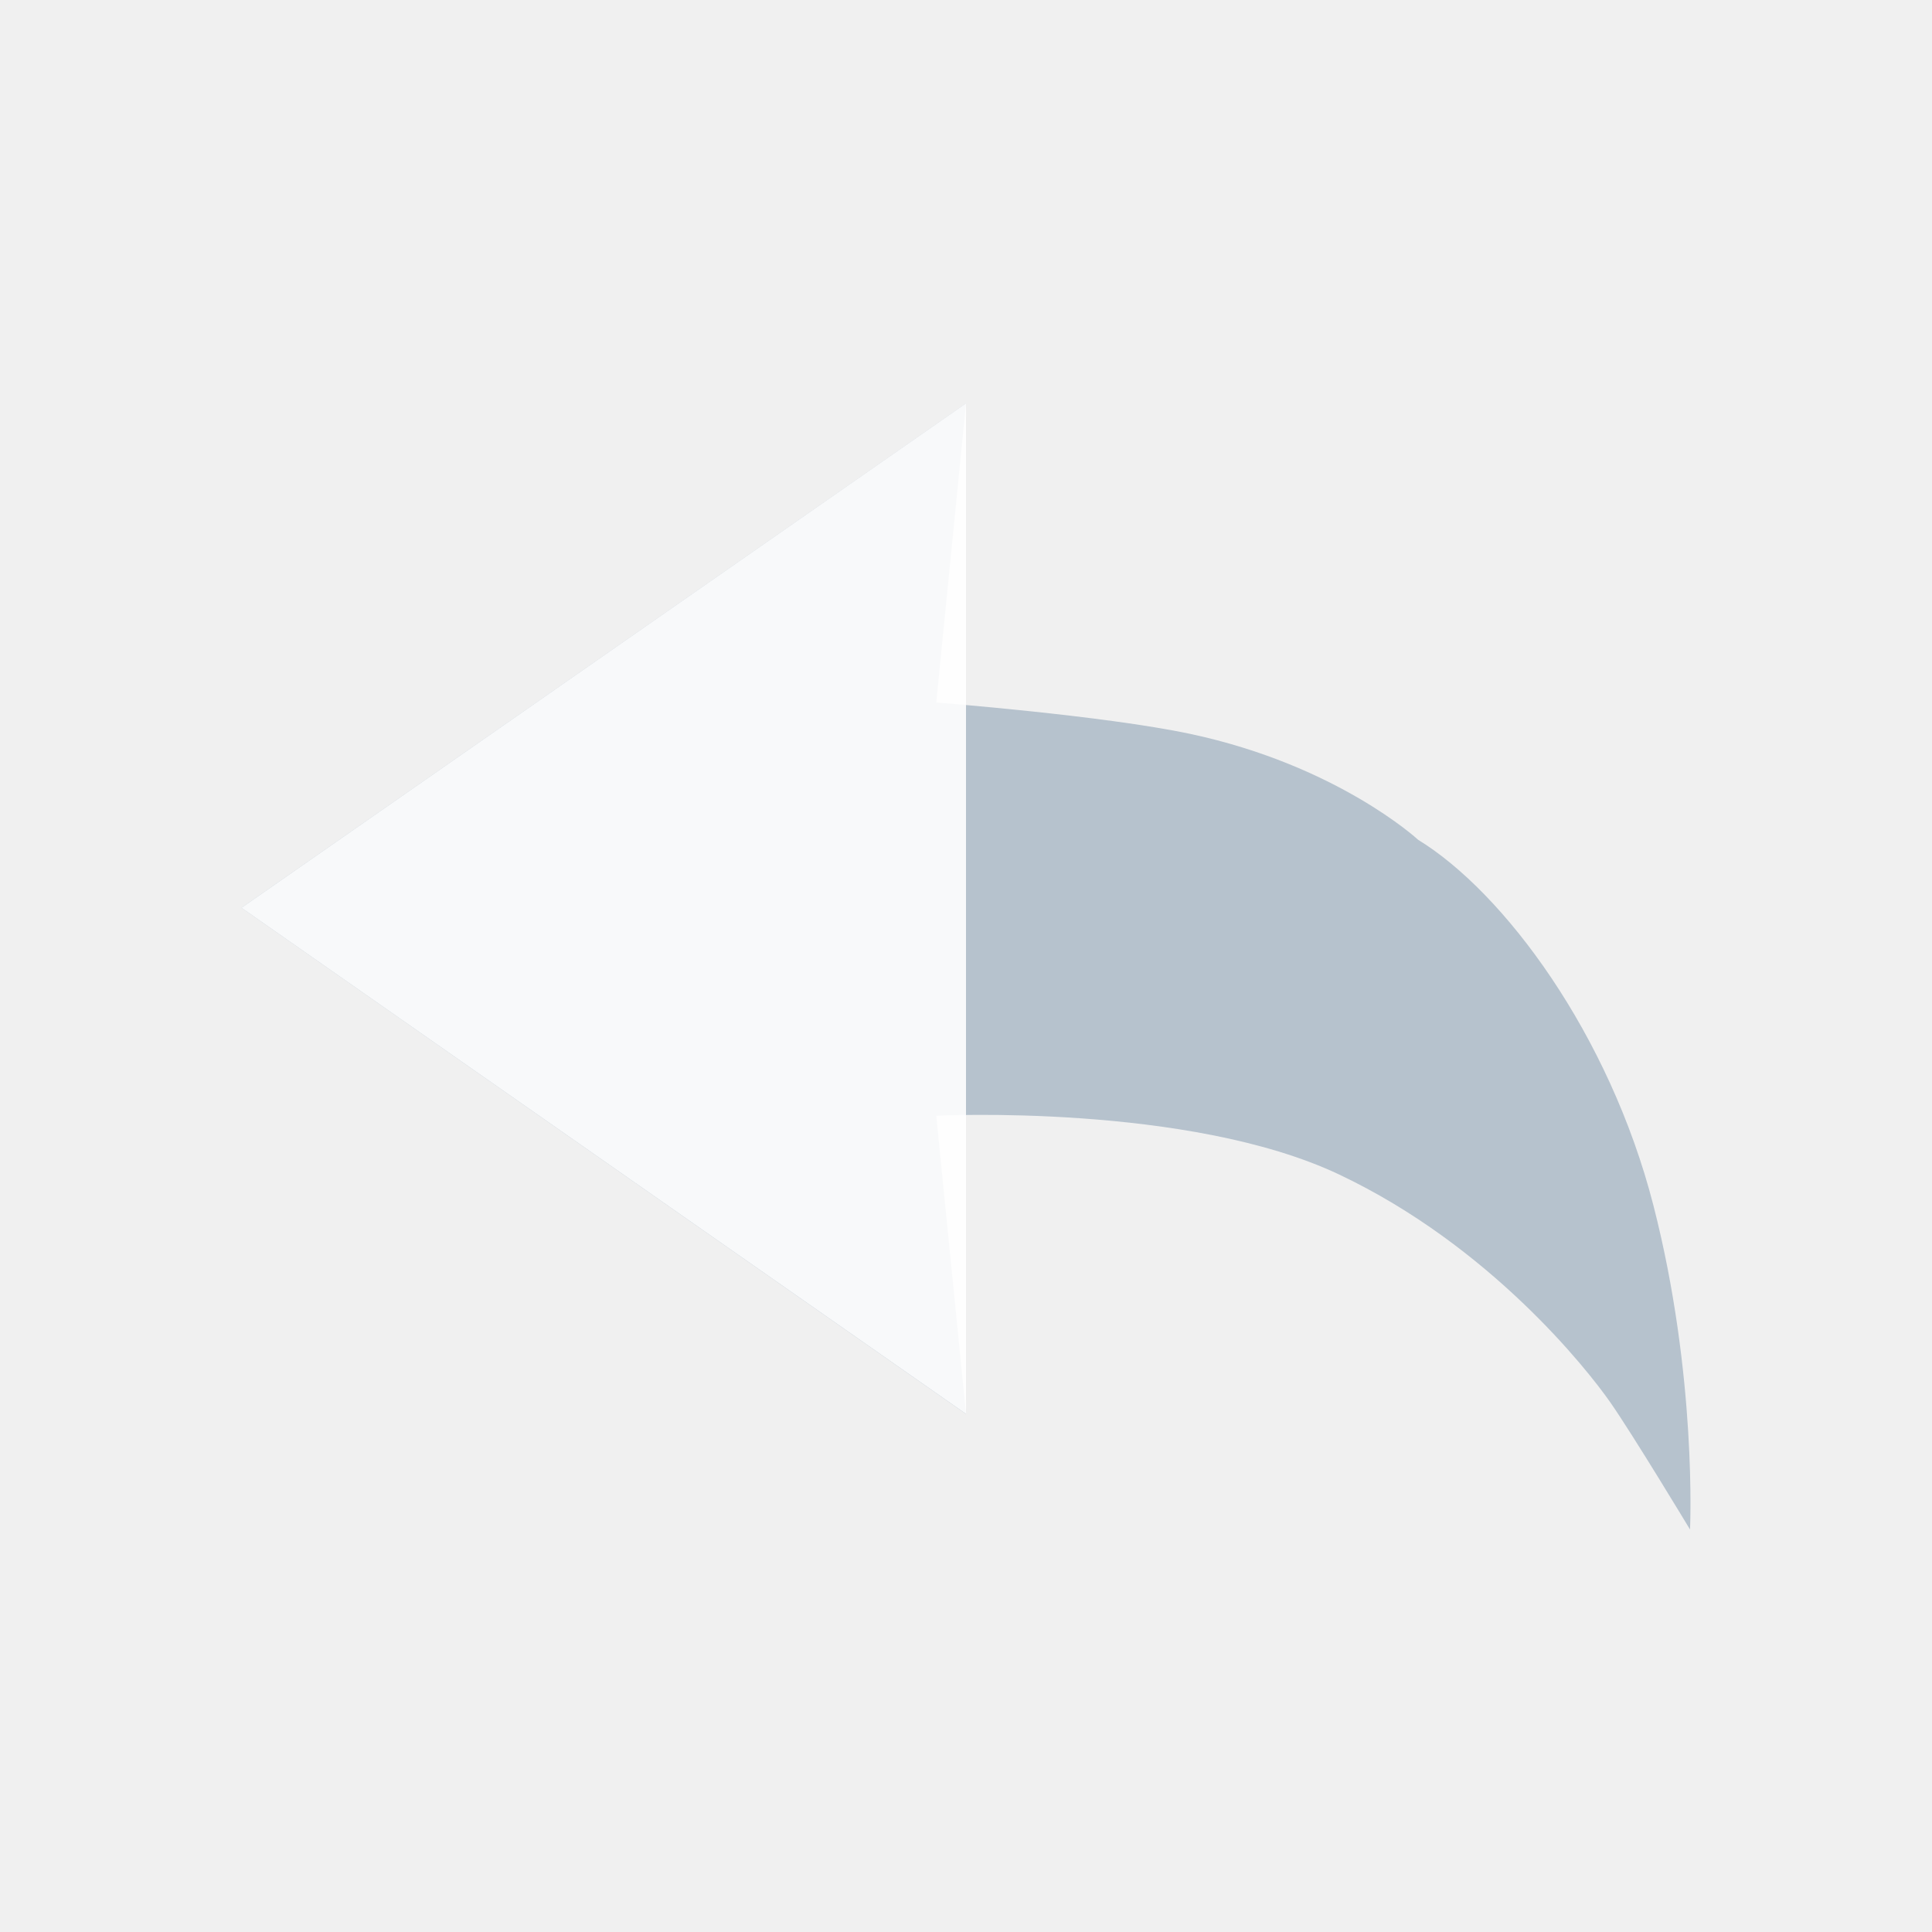
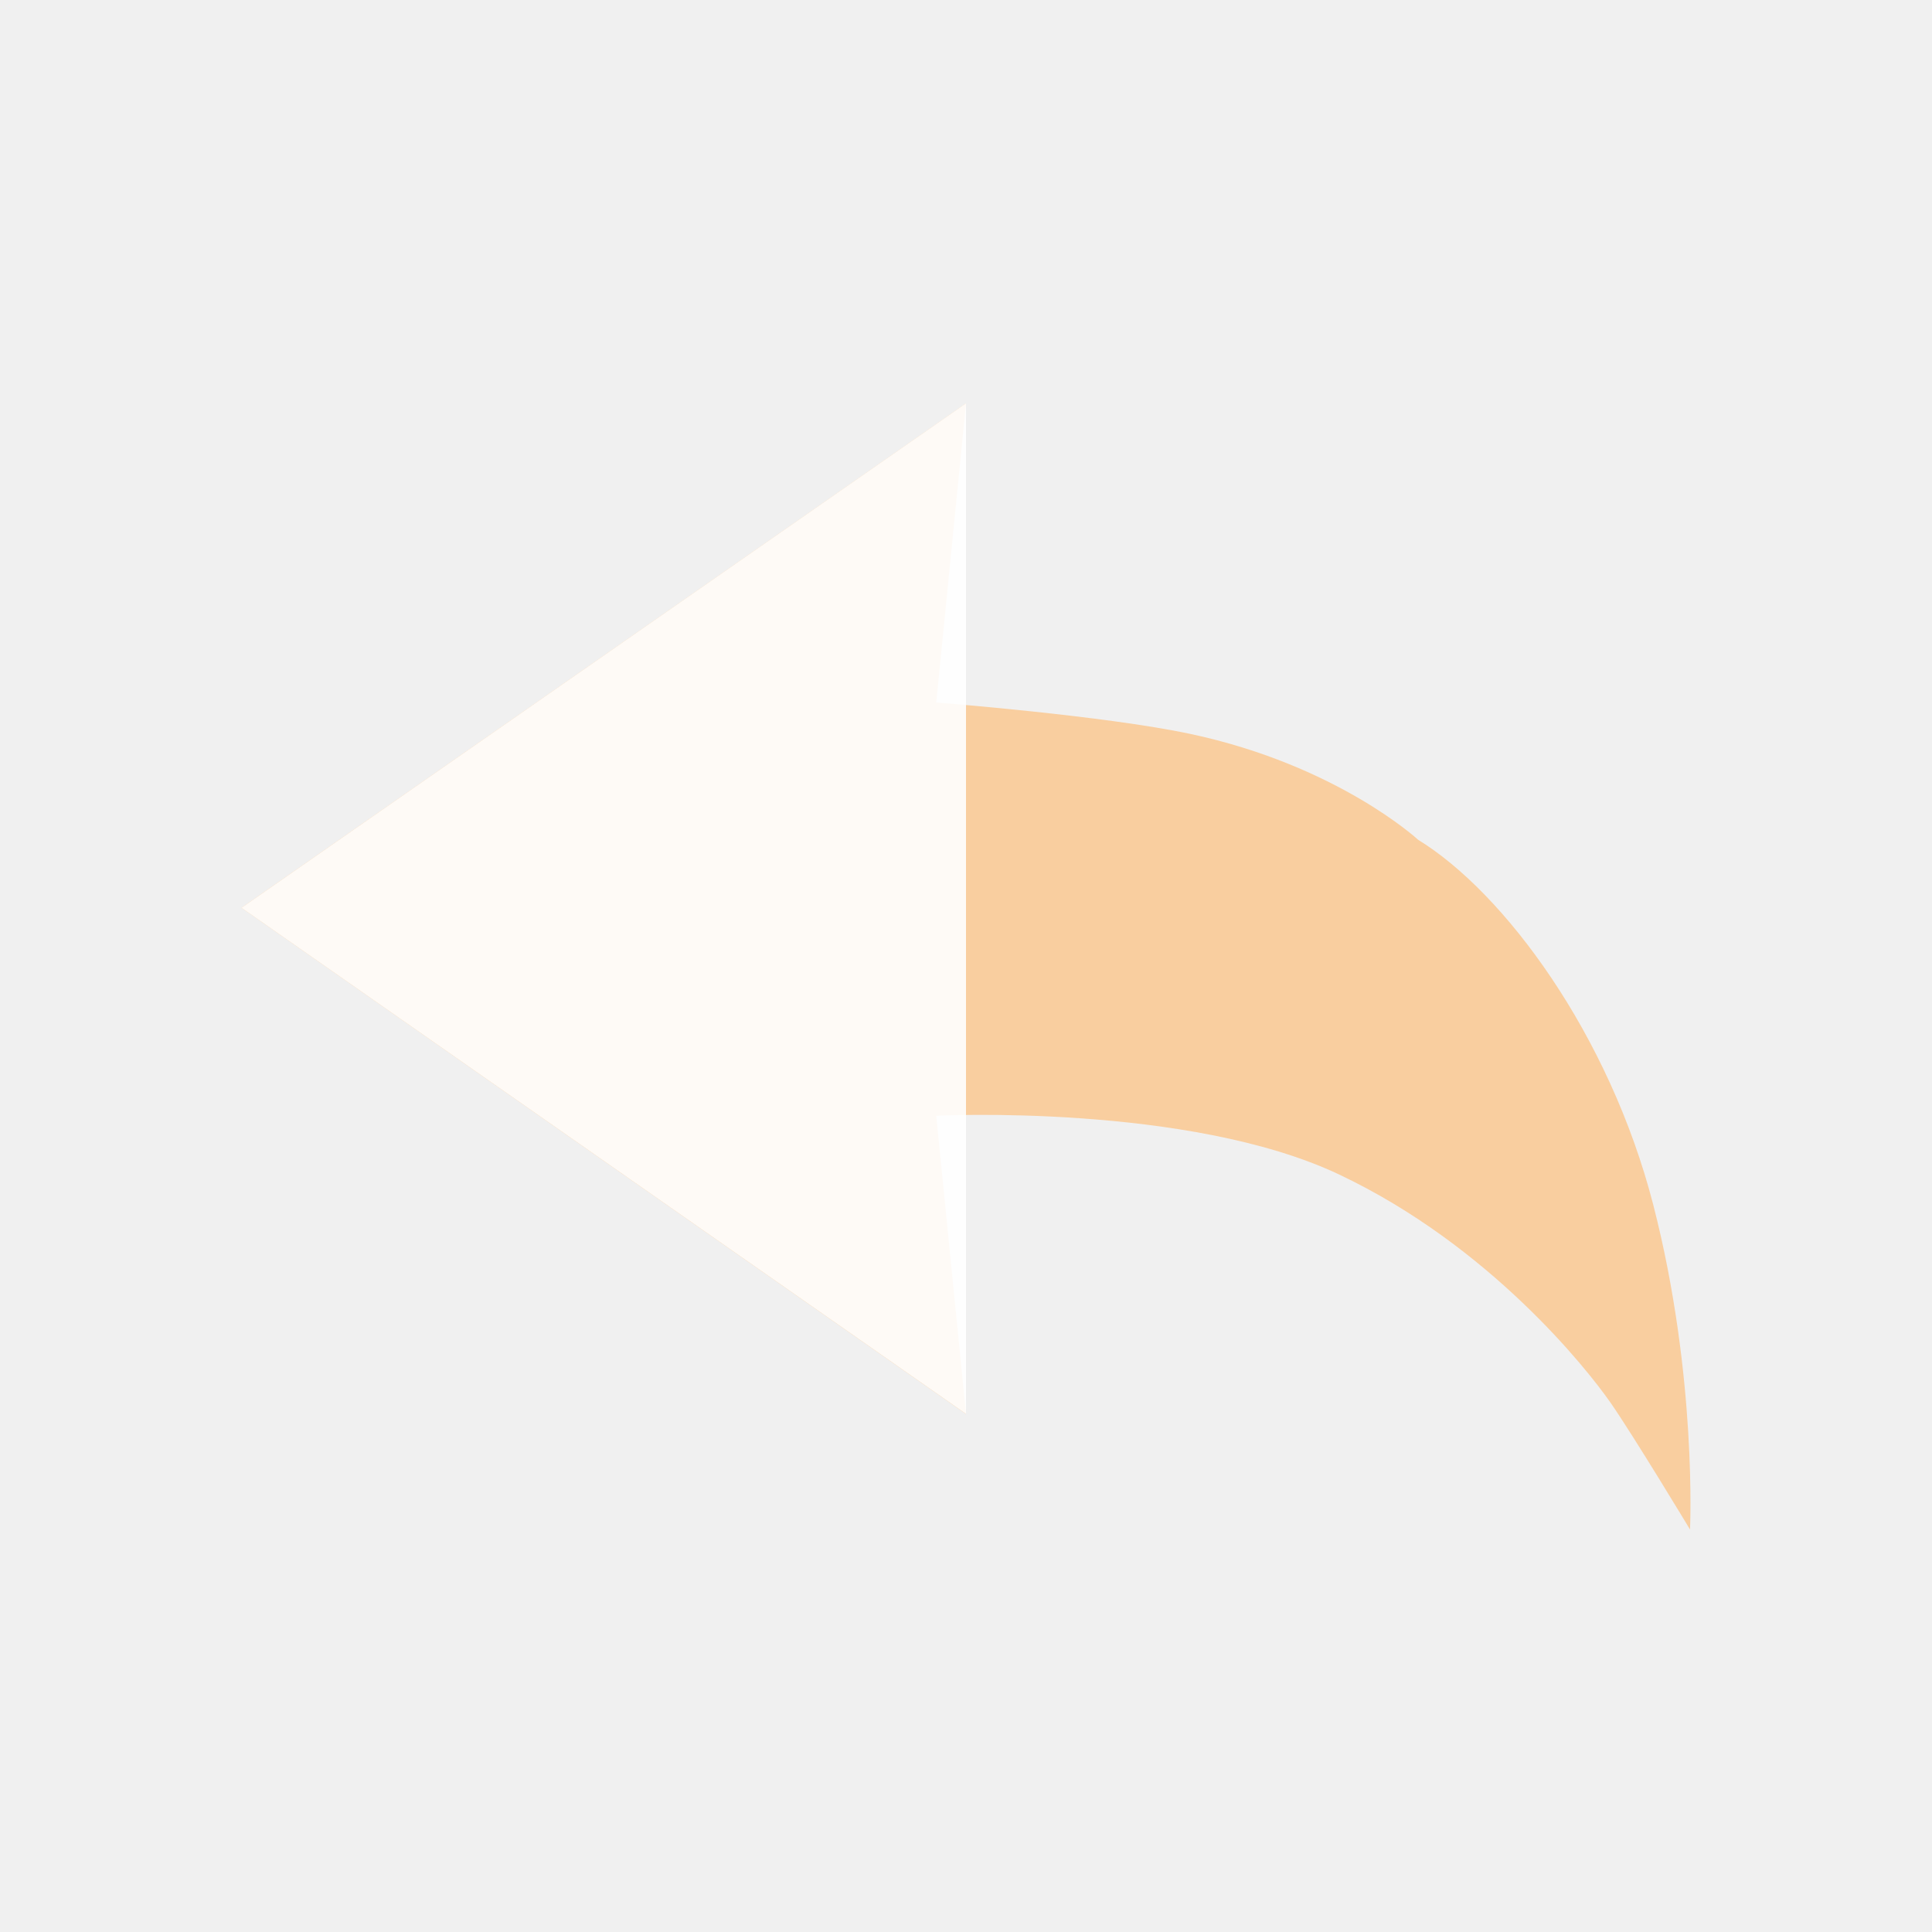
<svg xmlns="http://www.w3.org/2000/svg" width="24" height="24" viewBox="0 0 24 24">
  <g fill="none" fill-rule="nonzero">
-     <path fill="#B6C2CD" d="M17.613 10.43c1.07.653 2.38 2.418 2.926 4.543.546 2.124.455 4.027.455 4.027s-.706-1.172-.992-1.582c-.287-.411-1.494-1.941-3.367-2.828-1.874-.887-5.005-.73-5.005-.73l.37 3.705-9-6.288 9-6.266-.37 3.716s2.073.16 3.157.39c1.825.389 2.826 1.312 2.826 1.312z" />
+     <path fill="#F9CE9F" d="M17.613 10.43c1.07.653 2.38 2.418 2.926 4.543.546 2.124.455 4.027.455 4.027s-.706-1.172-.992-1.582c-.287-.411-1.494-1.941-3.367-2.828-1.874-.887-5.005-.73-5.005-.73l.37 3.705-9-6.288 9-6.266-.37 3.716s2.073.16 3.157.39c1.825.389 2.826 1.312 2.826 1.312z" />
    <path fill="#FFF" d="M12 17.564l-9-6.287 9-6.267z" opacity=".9" />
  </g>
</svg>
